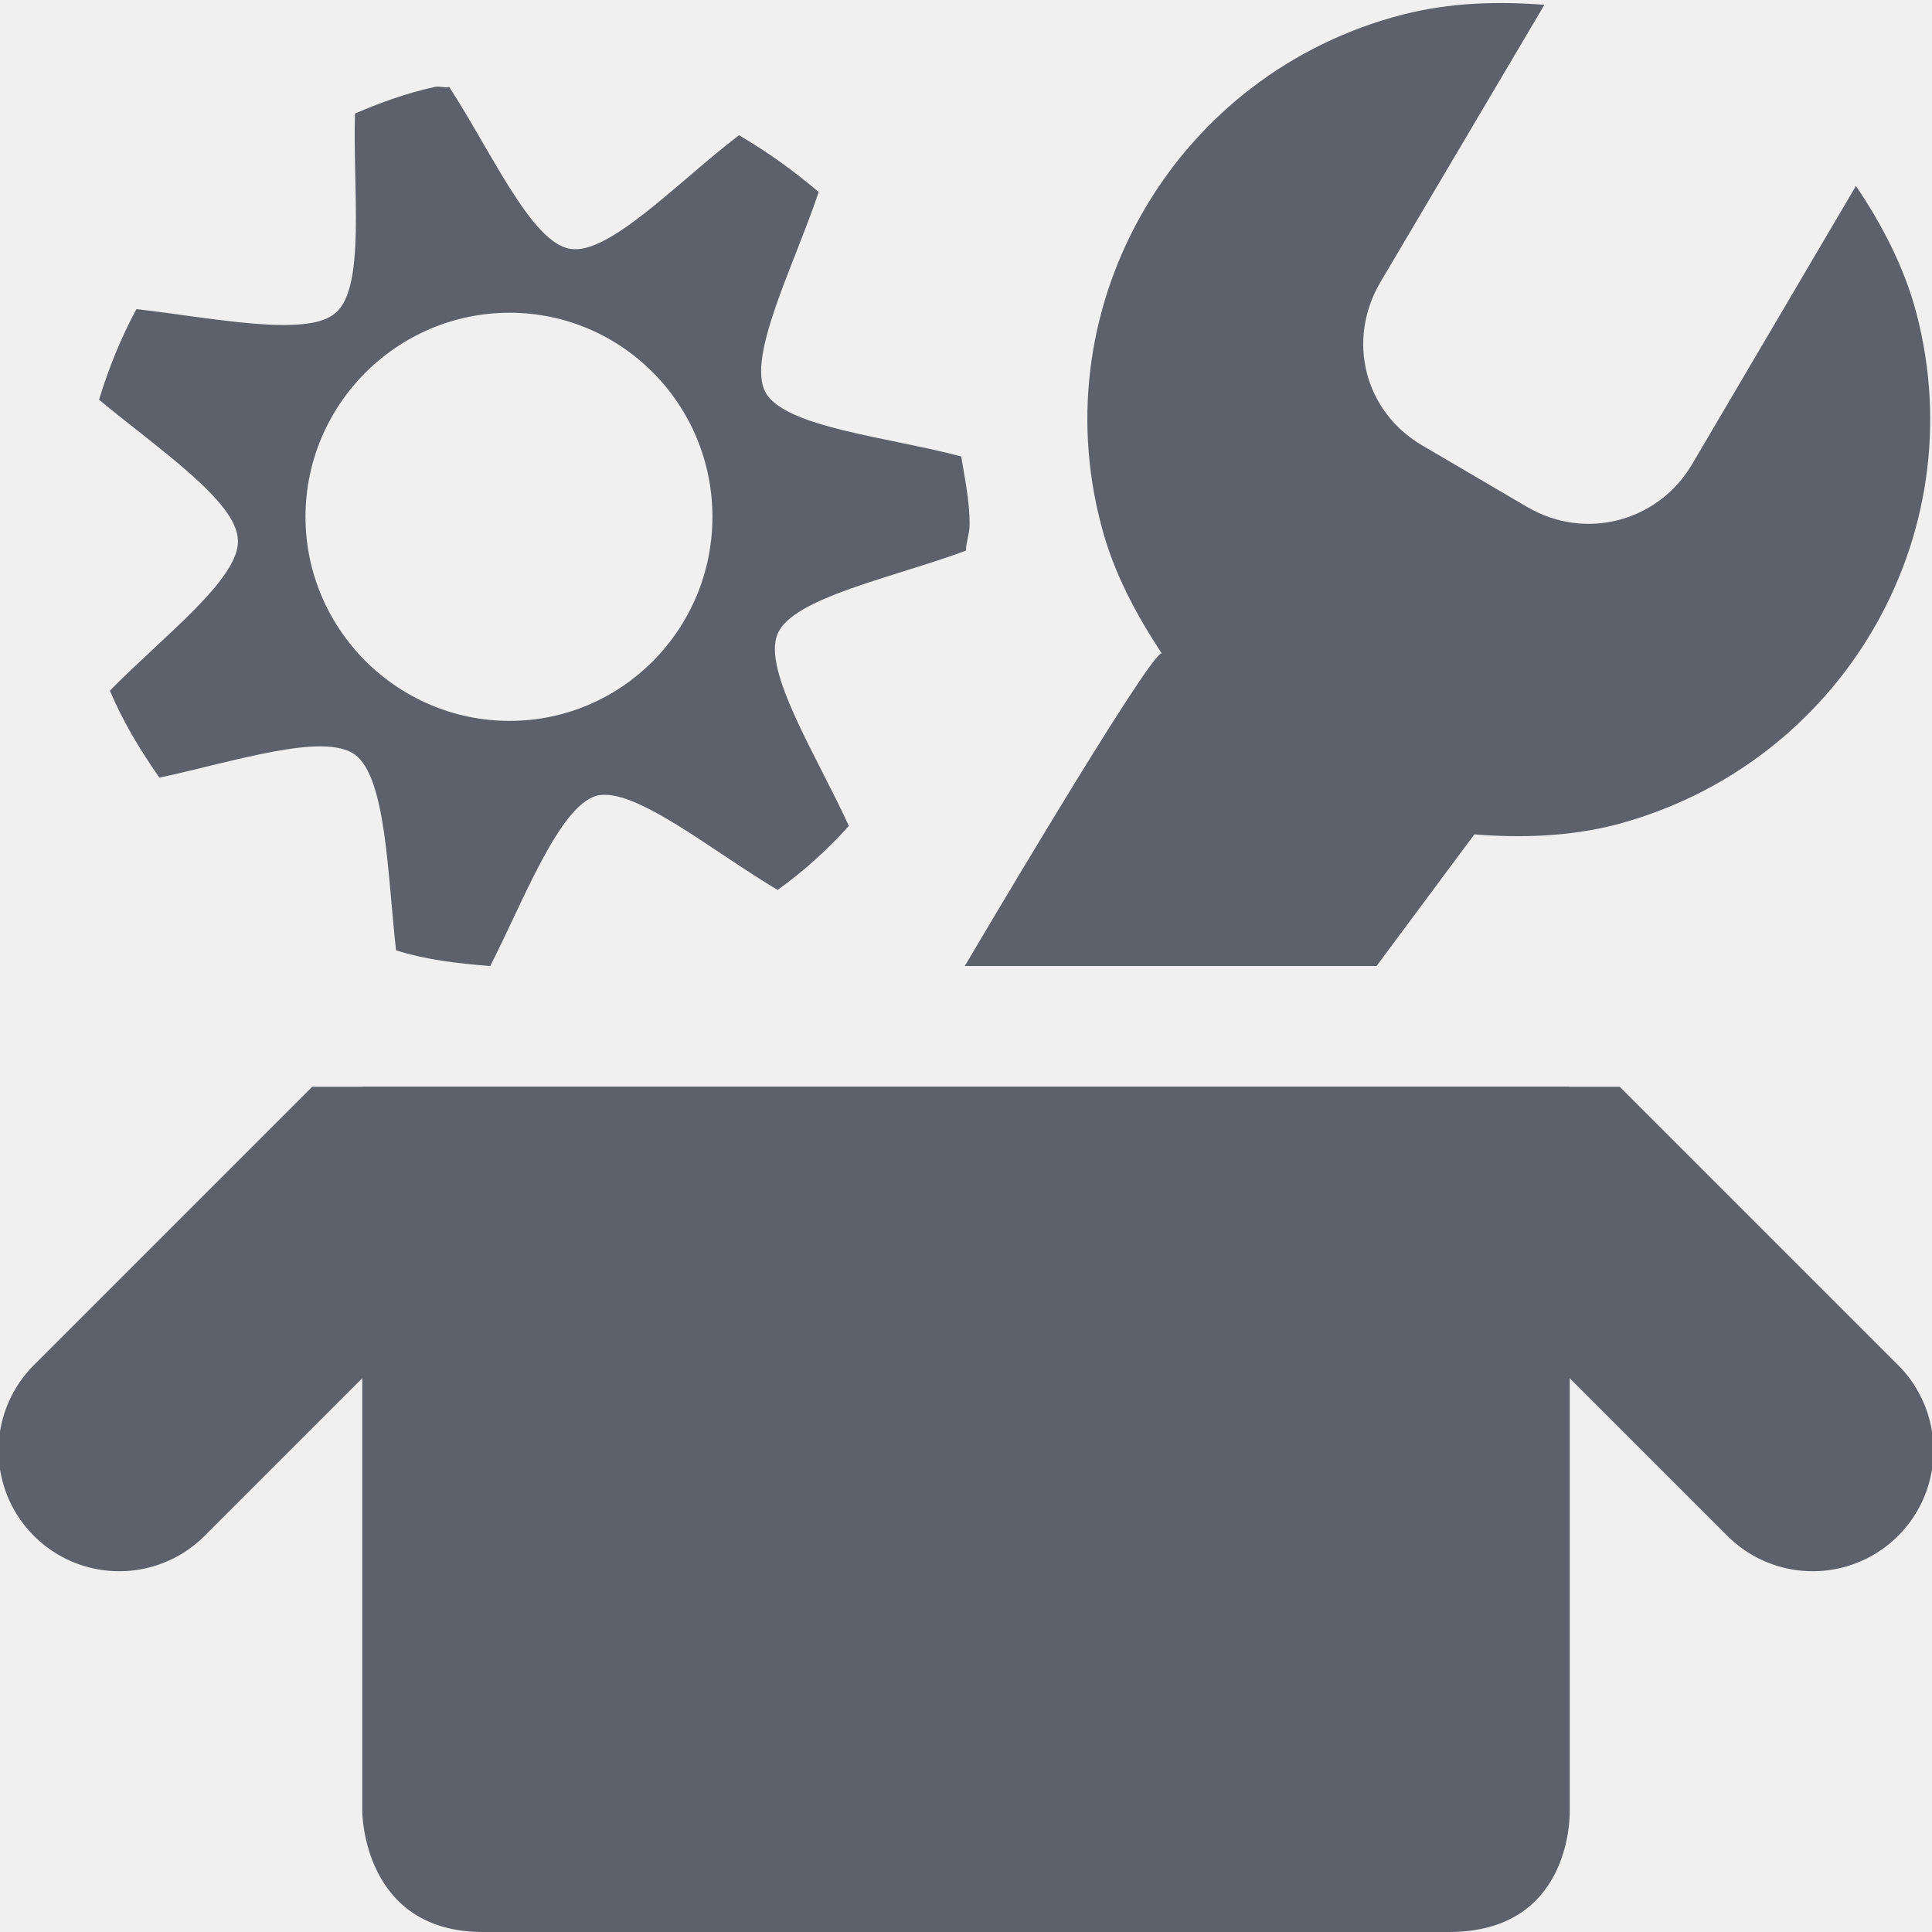
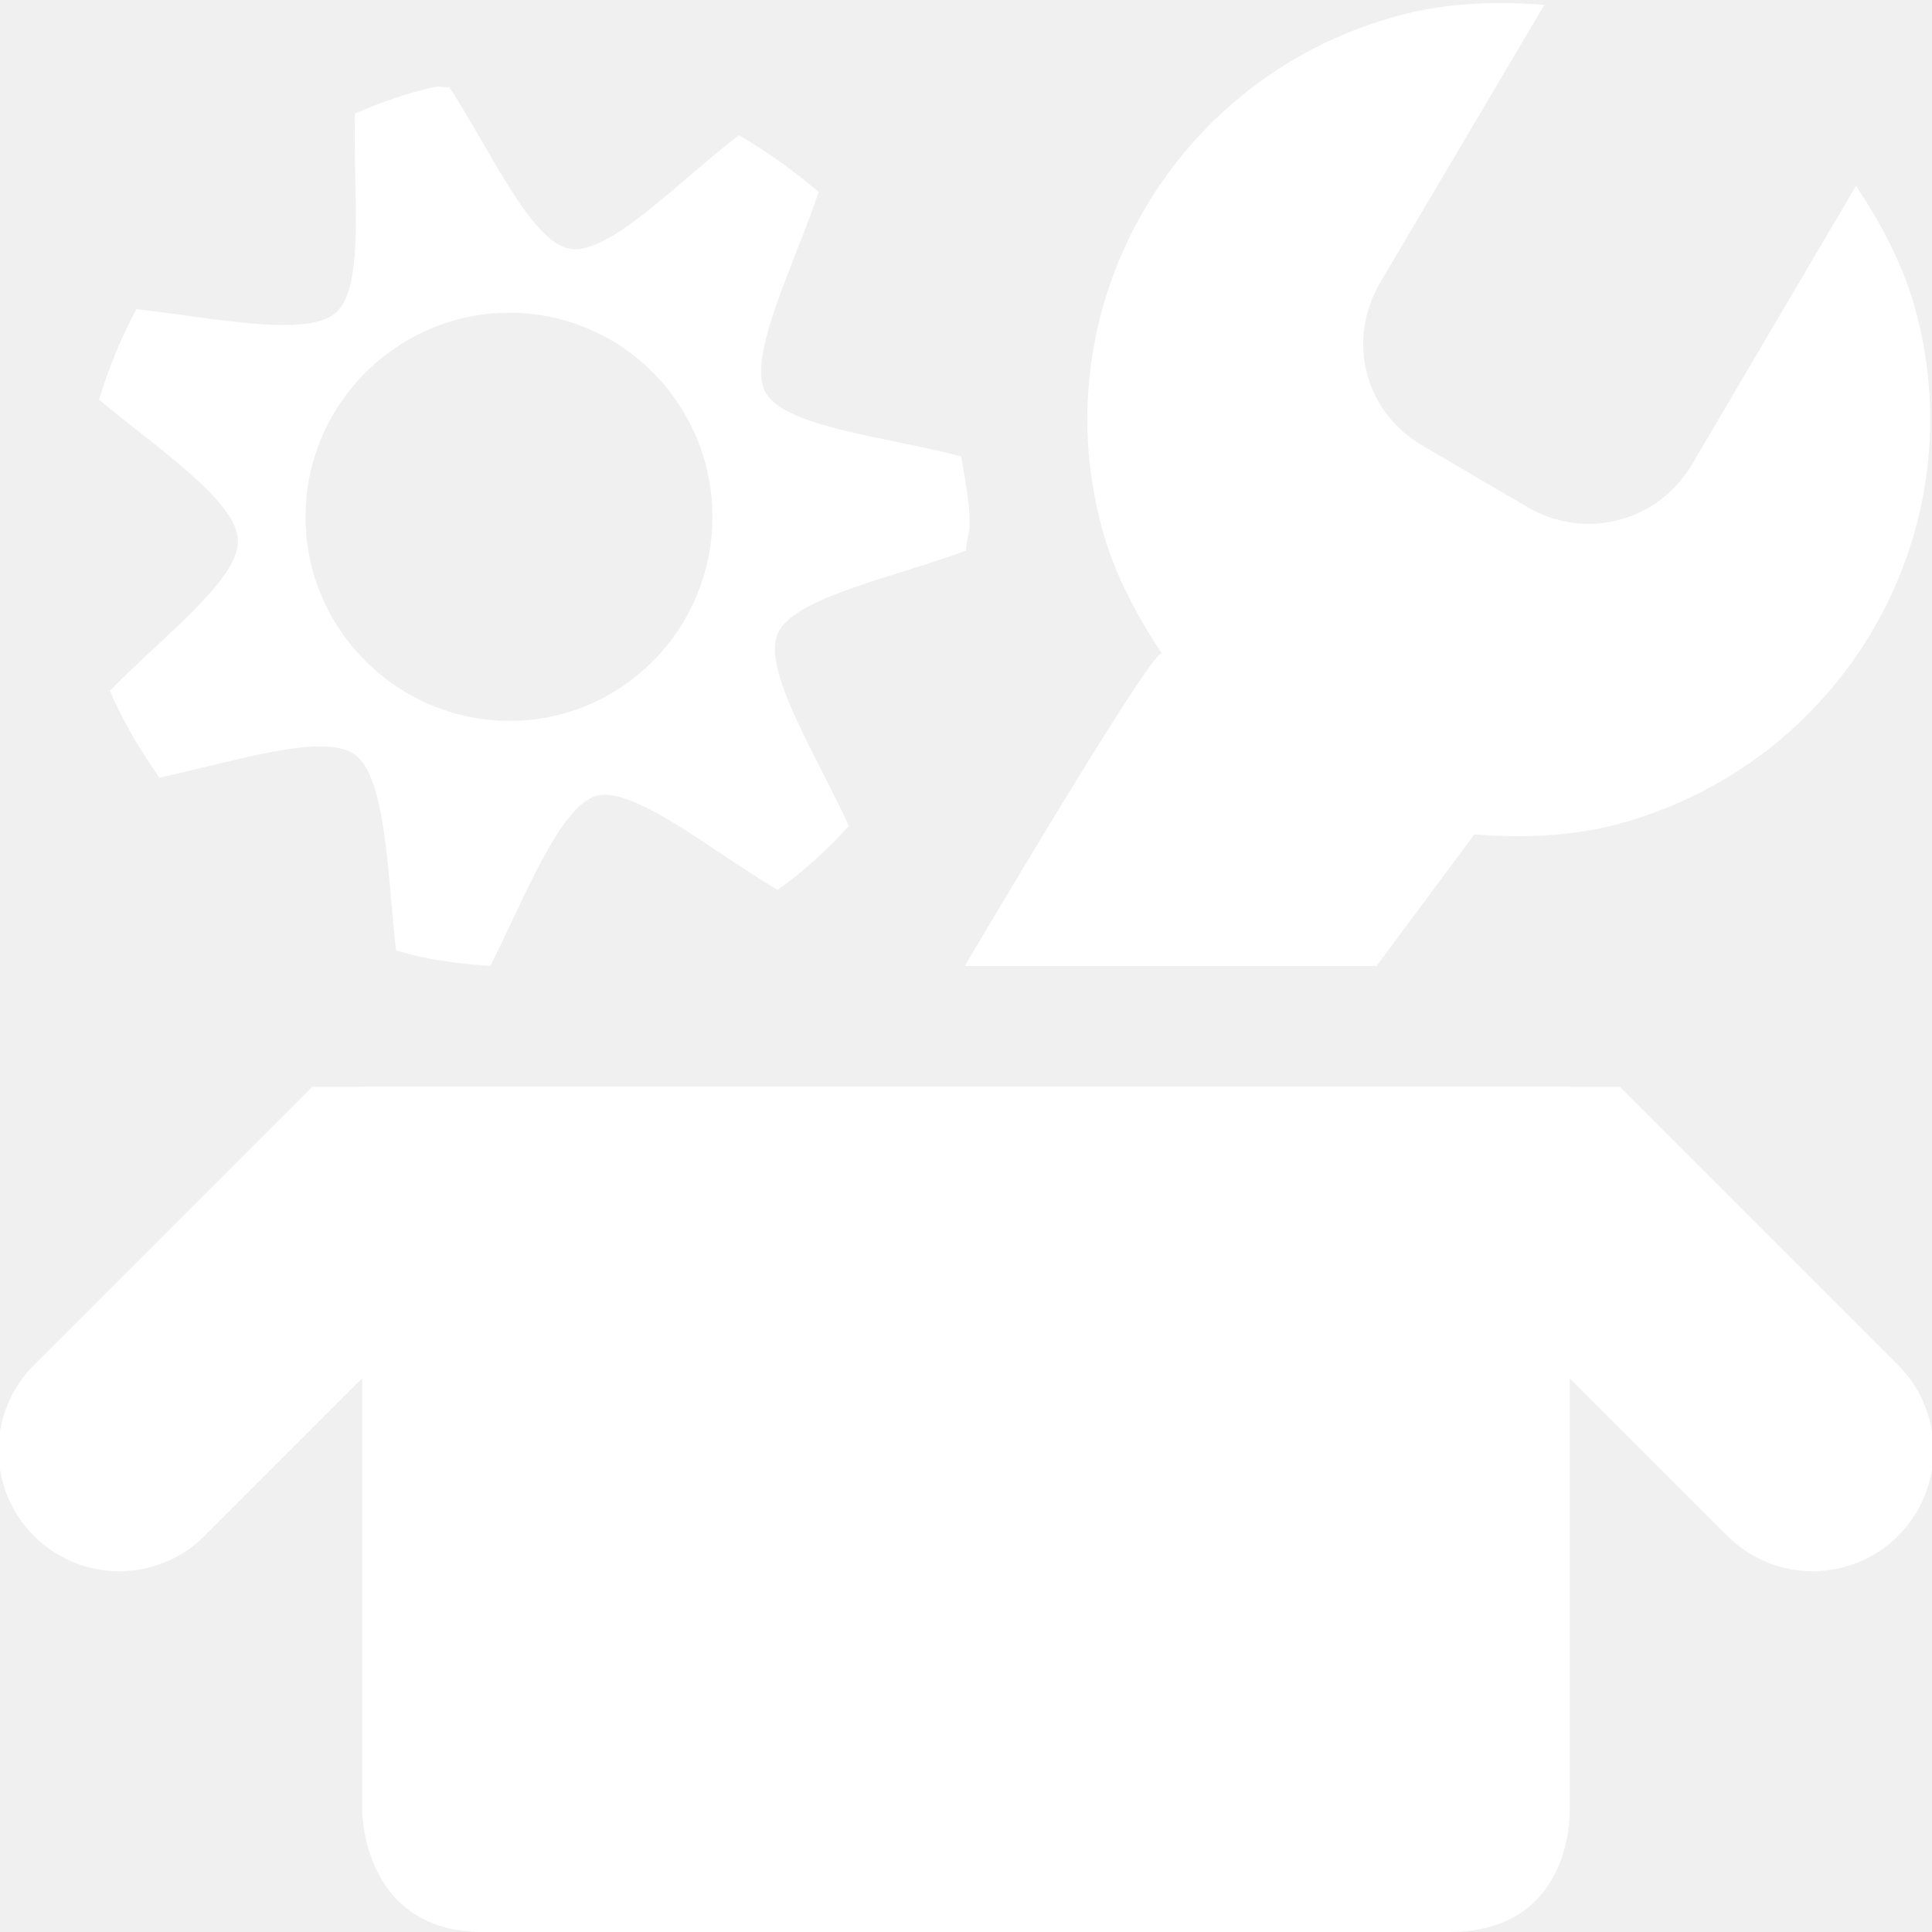
- <svg xmlns="http://www.w3.org/2000/svg" width="16" height="16" version="1.1">
-   <path style="fill:#5c616c" d="M 11.62,0.12 C 12.01,0.02 12.41,0.01 12.79,0.04 L 11.43,2.34 C 11.15,2.82 11.3,3.41 11.78,3.69 L 12.65,4.2 C 13.13,4.48 13.73,4.32 14.01,3.85 L 15.37,1.54 C 15.58,1.85 15.77,2.21 15.87,2.59 16.36,4.45 15.24,6.34 13.38,6.83 12.99,6.93 12.59,6.94 12.21,6.91 L 11.4,8 7.99,8 C 7.99,8 9.51,5.42 9.62,5.41 9.41,5.09 9.22,4.74 9.12,4.35 8.63,2.5 9.75,0.6 11.62,0.12 Z" />
-   <path style="fill:#5c616c" d="M 3.6,0.72 C 3.37,0.77 3.15,0.85 2.94,0.94 2.92,1.56 3.03,2.38 2.78,2.59 2.55,2.8 1.75,2.63 1.13,2.56 1,2.8 0.9,3.05 0.82,3.31 1.3,3.71 1.96,4.15 1.97,4.47 1.99,4.79 1.35,5.27 0.91,5.72 1.02,5.98 1.16,6.21 1.32,6.44 1.93,6.31 2.68,6.06 2.94,6.25 3.2,6.44 3.21,7.26 3.28,7.87 3.53,7.95 3.8,7.98 4.06,8 4.34,7.45 4.63,6.68 4.94,6.59 5.25,6.51 5.9,7.05 6.44,7.37 6.65,7.22 6.85,7.04 7.03,6.84 6.77,6.27 6.31,5.55 6.44,5.25 6.56,4.95 7.41,4.78 8,4.56 8,4.49 8.03,4.42 8.03,4.34 8.03,4.15 7.99,3.96 7.96,3.78 7.36,3.62 6.5,3.54 6.34,3.25 6.18,2.96 6.58,2.19 6.78,1.59 6.58,1.42 6.36,1.26 6.12,1.12 5.62,1.5 5.04,2.12 4.72,2.06 4.4,2.01 4.06,1.24 3.72,0.72 3.68,0.73 3.64,0.71 3.6,0.72 Z M 4.22,2.59 C 5.15,2.59 5.9,3.35 5.9,4.28 5.9,5.21 5.15,5.97 4.22,5.97 3.29,5.97 2.53,5.21 2.53,4.28 2.53,3.35 3.29,2.59 4.22,2.59 Z" />
-   <path style="fill:#5c616c" d="M 3,9 H 13 V 15 C 13,15.06 13,16 12,16 H 4 C 3,16 3,15 3,15 Z" />
-   <path style="fill:#5c616c" d="M 2.586,9 0.293,11.293 A 1,1 0 1 0 1.707,12.707 L 3.414,11 H 12.586 L 14.293,12.707 A 1,1 0 1 0 15.707,11.293 L 13.414,9 Z" />
+ <svg xmlns="http://www.w3.org/2000/svg" width="16" height="16" version="1.1" id="svg10">
+   <defs id="defs14" />
+   <path style="fill:#ffffff" d="M 11.62,0.12 C 12.01,0.02 12.41,0.01 12.79,0.04 L 11.43,2.34 C 11.15,2.82 11.3,3.41 11.78,3.69 L 12.65,4.2 C 13.13,4.48 13.73,4.32 14.01,3.85 L 15.37,1.54 C 15.58,1.85 15.77,2.21 15.87,2.59 16.36,4.45 15.24,6.34 13.38,6.83 12.99,6.93 12.59,6.94 12.21,6.91 L 11.4,8 7.99,8 C 7.99,8 9.51,5.42 9.62,5.41 9.41,5.09 9.22,4.74 9.12,4.35 8.63,2.5 9.75,0.6 11.62,0.12 Z" id="path2" />
+   <path style="fill:#ffffff" d="M 3.6,0.72 C 3.37,0.77 3.15,0.85 2.94,0.94 2.92,1.56 3.03,2.38 2.78,2.59 2.55,2.8 1.75,2.63 1.13,2.56 1,2.8 0.9,3.05 0.82,3.31 1.3,3.71 1.96,4.15 1.97,4.47 1.99,4.79 1.35,5.27 0.91,5.72 1.02,5.98 1.16,6.21 1.32,6.44 1.93,6.31 2.68,6.06 2.94,6.25 3.2,6.44 3.21,7.26 3.28,7.87 3.53,7.95 3.8,7.98 4.06,8 4.34,7.45 4.63,6.68 4.94,6.59 5.25,6.51 5.9,7.05 6.44,7.37 6.65,7.22 6.85,7.04 7.03,6.84 6.77,6.27 6.31,5.55 6.44,5.25 6.56,4.95 7.41,4.78 8,4.56 8,4.49 8.03,4.42 8.03,4.34 8.03,4.15 7.99,3.96 7.96,3.78 7.36,3.62 6.5,3.54 6.34,3.25 6.18,2.96 6.58,2.19 6.78,1.59 6.58,1.42 6.36,1.26 6.12,1.12 5.62,1.5 5.04,2.12 4.72,2.06 4.4,2.01 4.06,1.24 3.72,0.72 3.68,0.73 3.64,0.71 3.6,0.72 Z M 4.22,2.59 C 5.15,2.59 5.9,3.35 5.9,4.28 5.9,5.21 5.15,5.97 4.22,5.97 3.29,5.97 2.53,5.21 2.53,4.28 2.53,3.35 3.29,2.59 4.22,2.59 Z" id="path4" />
+   <path style="fill:#ffffff" d="M 3,9 H 13 V 15 C 13,15.06 13,16 12,16 H 4 C 3,16 3,15 3,15 Z" id="path6" />
+   <path style="fill:#ffffff" d="M 2.586,9 0.293,11.293 A 1,1 0 1 0 1.707,12.707 L 3.414,11 H 12.586 L 14.293,12.707 A 1,1 0 1 0 15.707,11.293 L 13.414,9 Z" id="path8" />
</svg>
